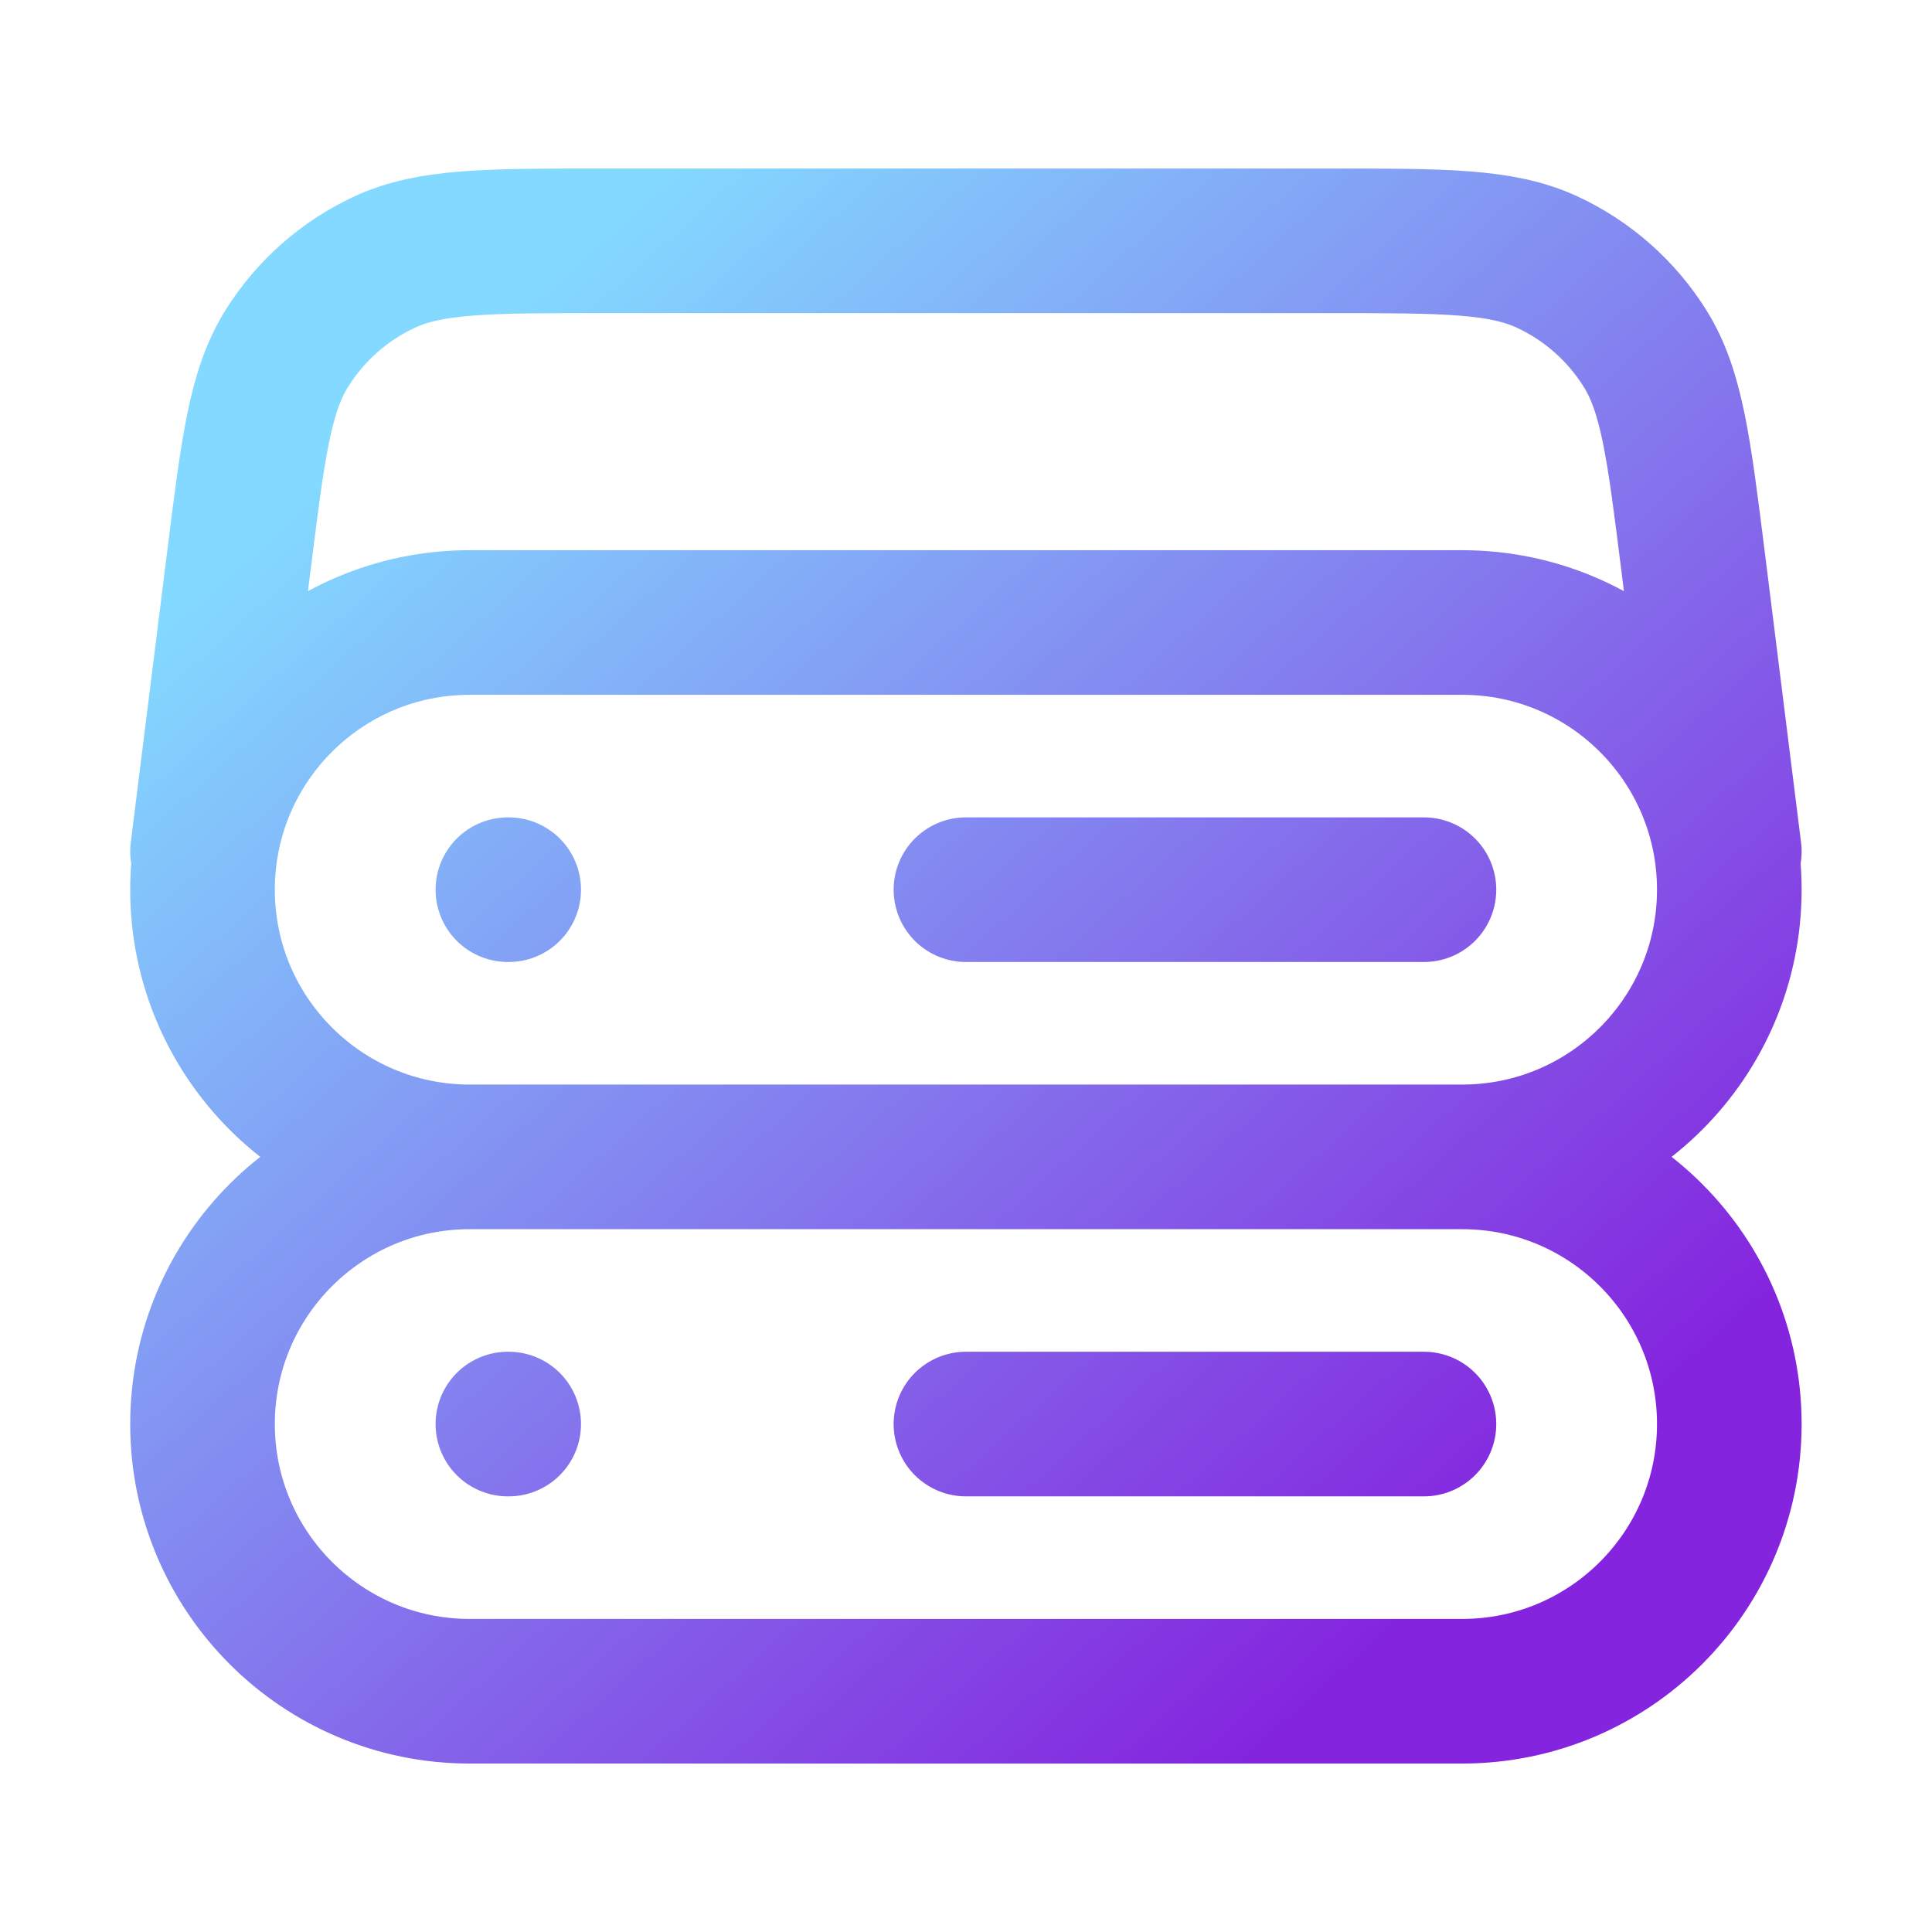
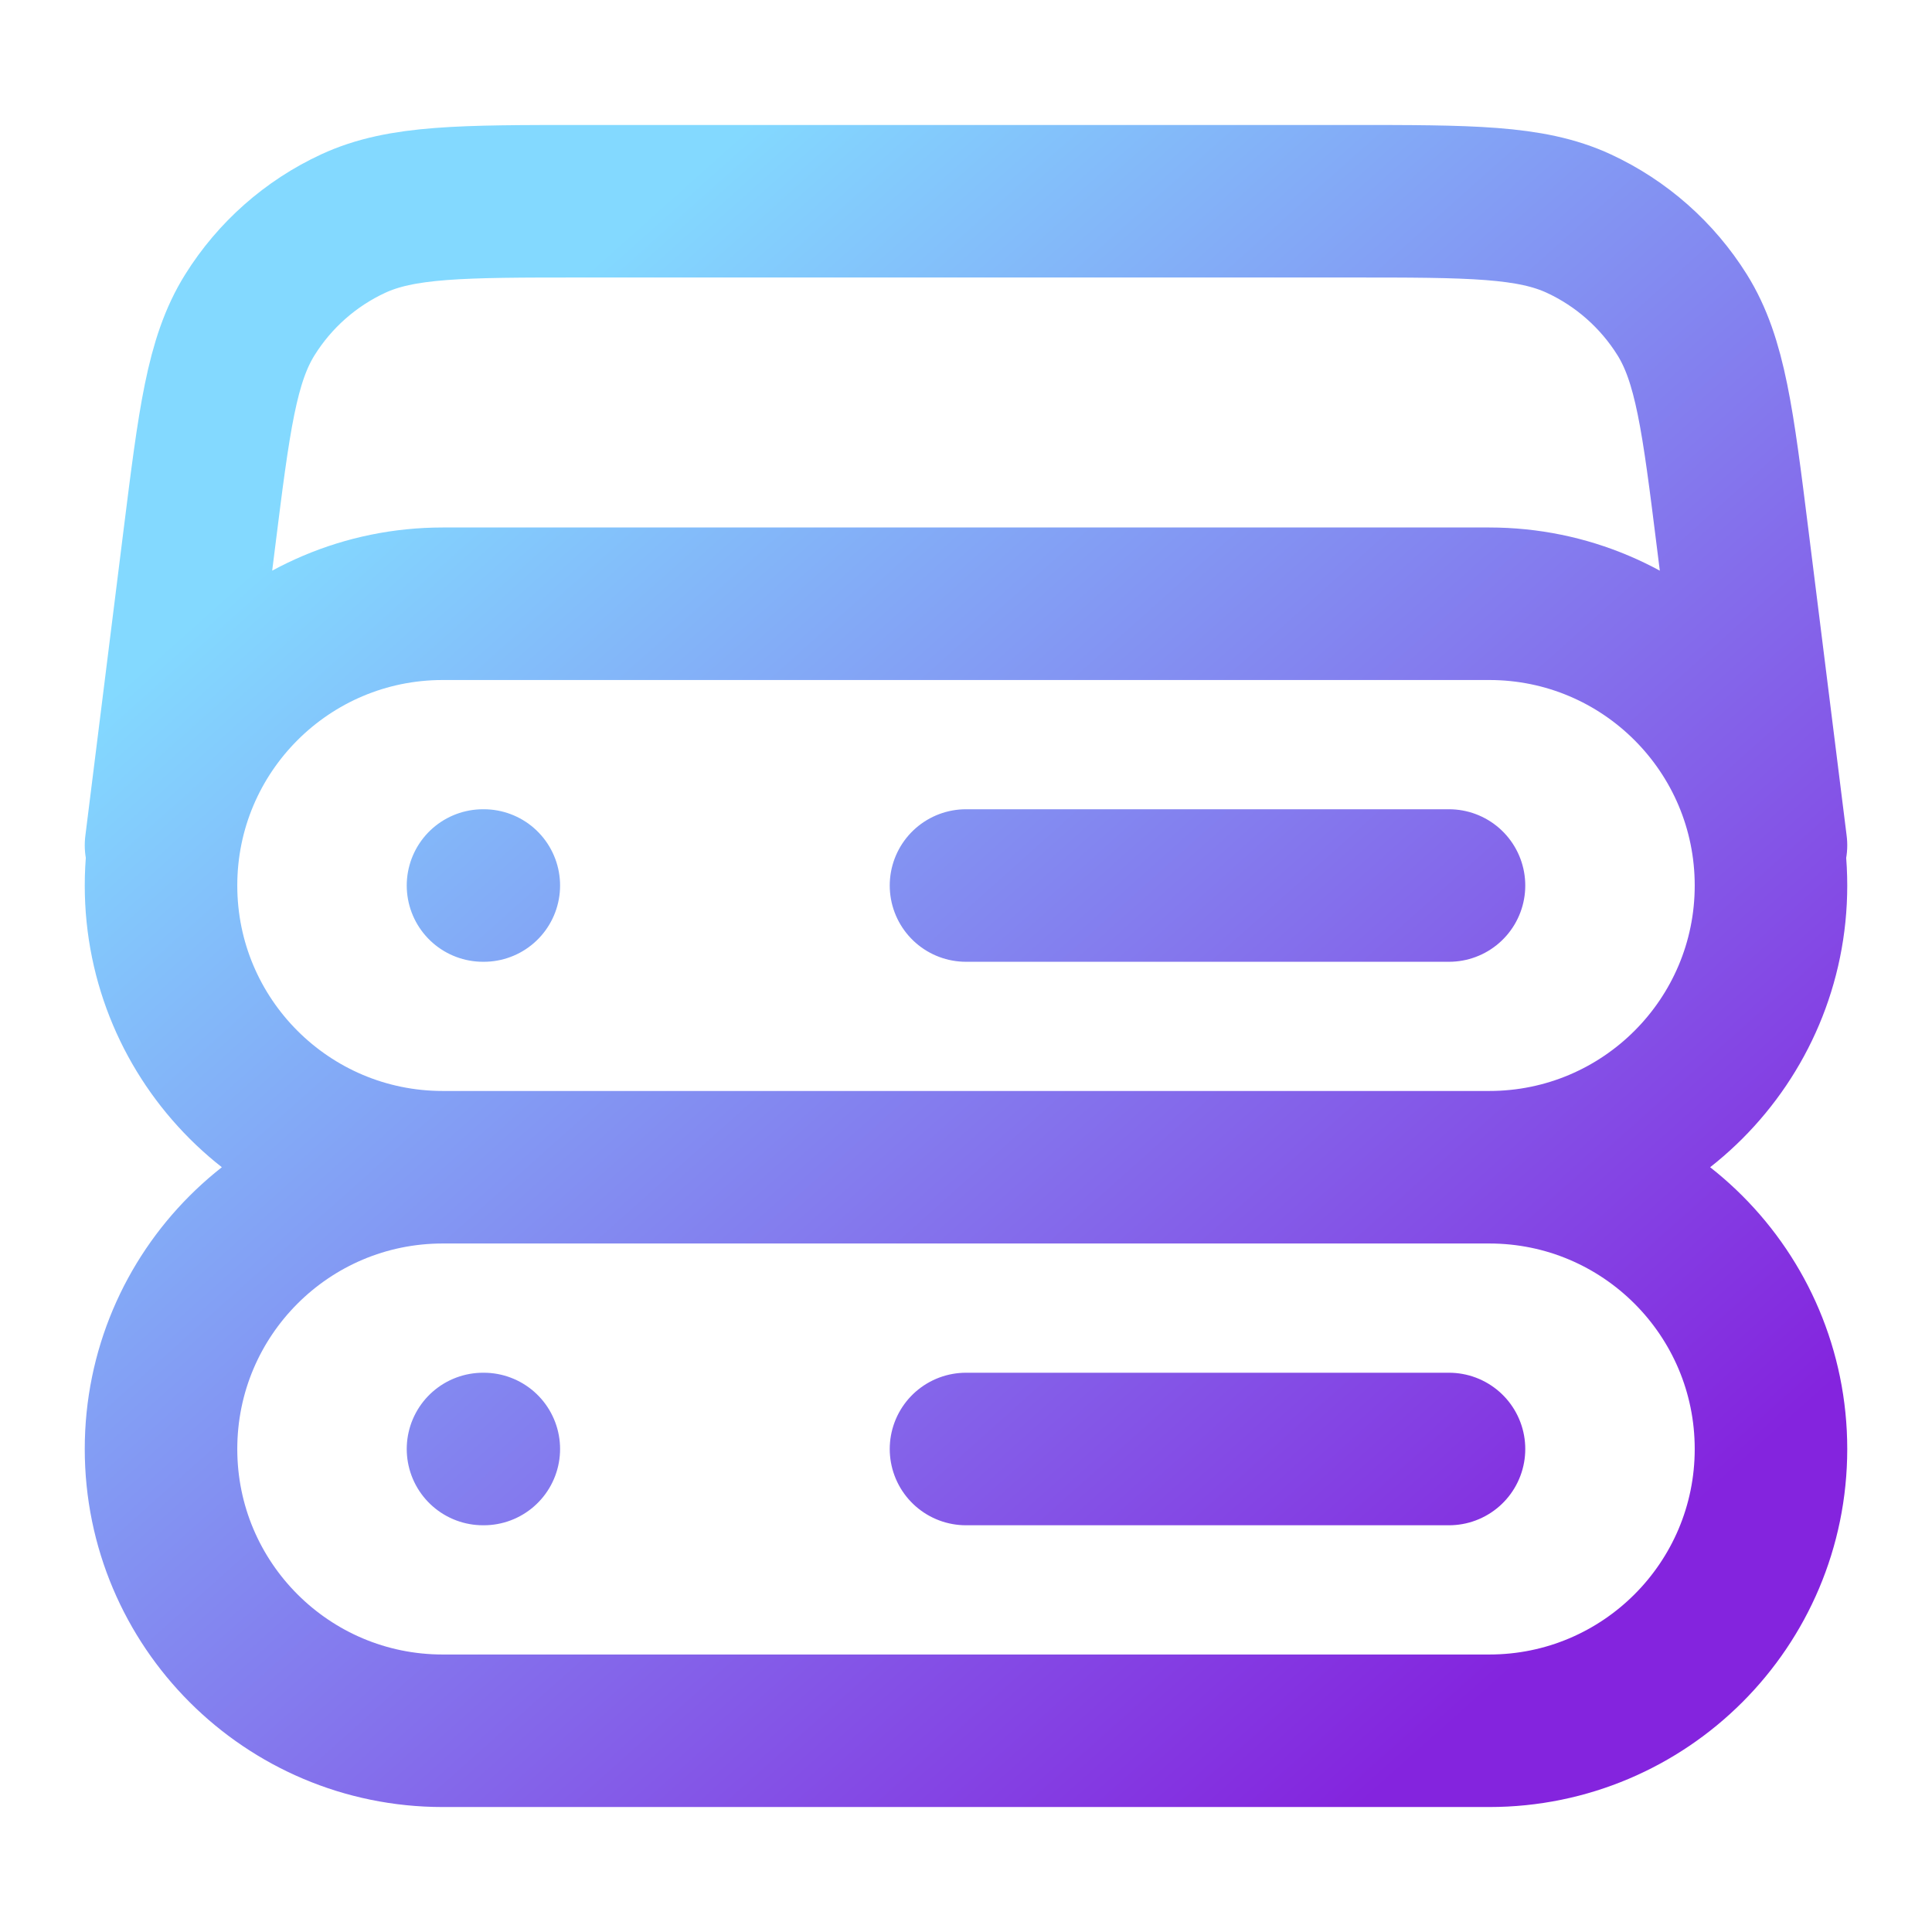
- <svg xmlns="http://www.w3.org/2000/svg" width="34" height="34" viewBox="0 0 34 34" fill="none">
-   <path d="M30.433 14.985L29.796 9.886C29.546 7.886 29.421 6.886 28.95 6.133C28.535 5.469 27.936 4.94 27.226 4.611C26.42 4.238 25.412 4.238 23.397 4.238H10.6C8.585 4.238 7.577 4.238 6.771 4.611C6.061 4.94 5.462 5.469 5.047 6.133C4.577 6.886 4.452 7.886 4.202 9.886L3.564 14.985M8.266 20.359H25.731M8.266 20.359C5.67 20.359 3.564 18.254 3.564 15.657C3.564 13.06 5.67 10.955 8.266 10.955H25.731C28.328 10.955 30.433 13.06 30.433 15.657C30.433 18.254 28.328 20.359 25.731 20.359M8.266 20.359C5.67 20.359 3.564 22.464 3.564 25.061C3.564 27.658 5.67 29.763 8.266 29.763H25.731C28.328 29.763 30.433 27.658 30.433 25.061C30.433 22.464 28.328 20.359 25.731 20.359M8.938 15.657H8.952M8.938 25.061H8.952M16.999 15.657H25.059M16.999 25.061H25.059" stroke="url(#paint0_linear_0_3151)" stroke-width="2.545" stroke-linecap="round" stroke-linejoin="round" />
+ <svg xmlns="http://www.w3.org/2000/svg" width="38" height="38" viewBox="0 0 38 38" fill="none">
+   <path d="M34.833 16.625L34.082 10.616C33.788 8.259 33.64 7.08 33.086 6.192C32.597 5.41 31.891 4.786 31.054 4.398C30.104 3.958 28.916 3.958 26.541 3.958H11.459C9.084 3.958 7.896 3.958 6.946 4.398C6.109 4.786 5.403 5.41 4.915 6.192C4.36 7.08 4.213 8.259 3.918 10.616L3.167 16.625M8.708 22.958H29.292M8.708 22.958C5.648 22.958 3.167 20.477 3.167 17.417C3.167 14.356 5.648 11.875 8.708 11.875H29.292C32.352 11.875 34.833 14.356 34.833 17.417C34.833 20.477 32.352 22.958 29.292 22.958M8.708 22.958C5.648 22.958 3.167 25.439 3.167 28.5C3.167 31.561 5.648 34.042 8.708 34.042H29.292C32.352 34.042 34.833 31.561 34.833 28.5C34.833 25.439 32.352 22.958 29.292 22.958M9.5 17.417H9.516M9.5 28.5H9.516M19 17.417H28.5M19 28.5H28.5" stroke="url(#paint0_linear_13_11)" stroke-width="3" stroke-linecap="round" stroke-linejoin="round" />
  <defs>
-     <linearGradient id="paint0_linear_0_3151" x1="26.355" y1="27.142" x2="7.861" y2="6.481" gradientUnits="userSpaceOnUse">
+     <linearGradient id="paint0_linear_13_11" x1="30.904" y1="31.832" x2="9.108" y2="7.481" gradientUnits="userSpaceOnUse">
      <stop stop-color="#8424DE" />
      <stop offset="1" stop-color="#83D9FF" />
    </linearGradient>
  </defs>
</svg>
